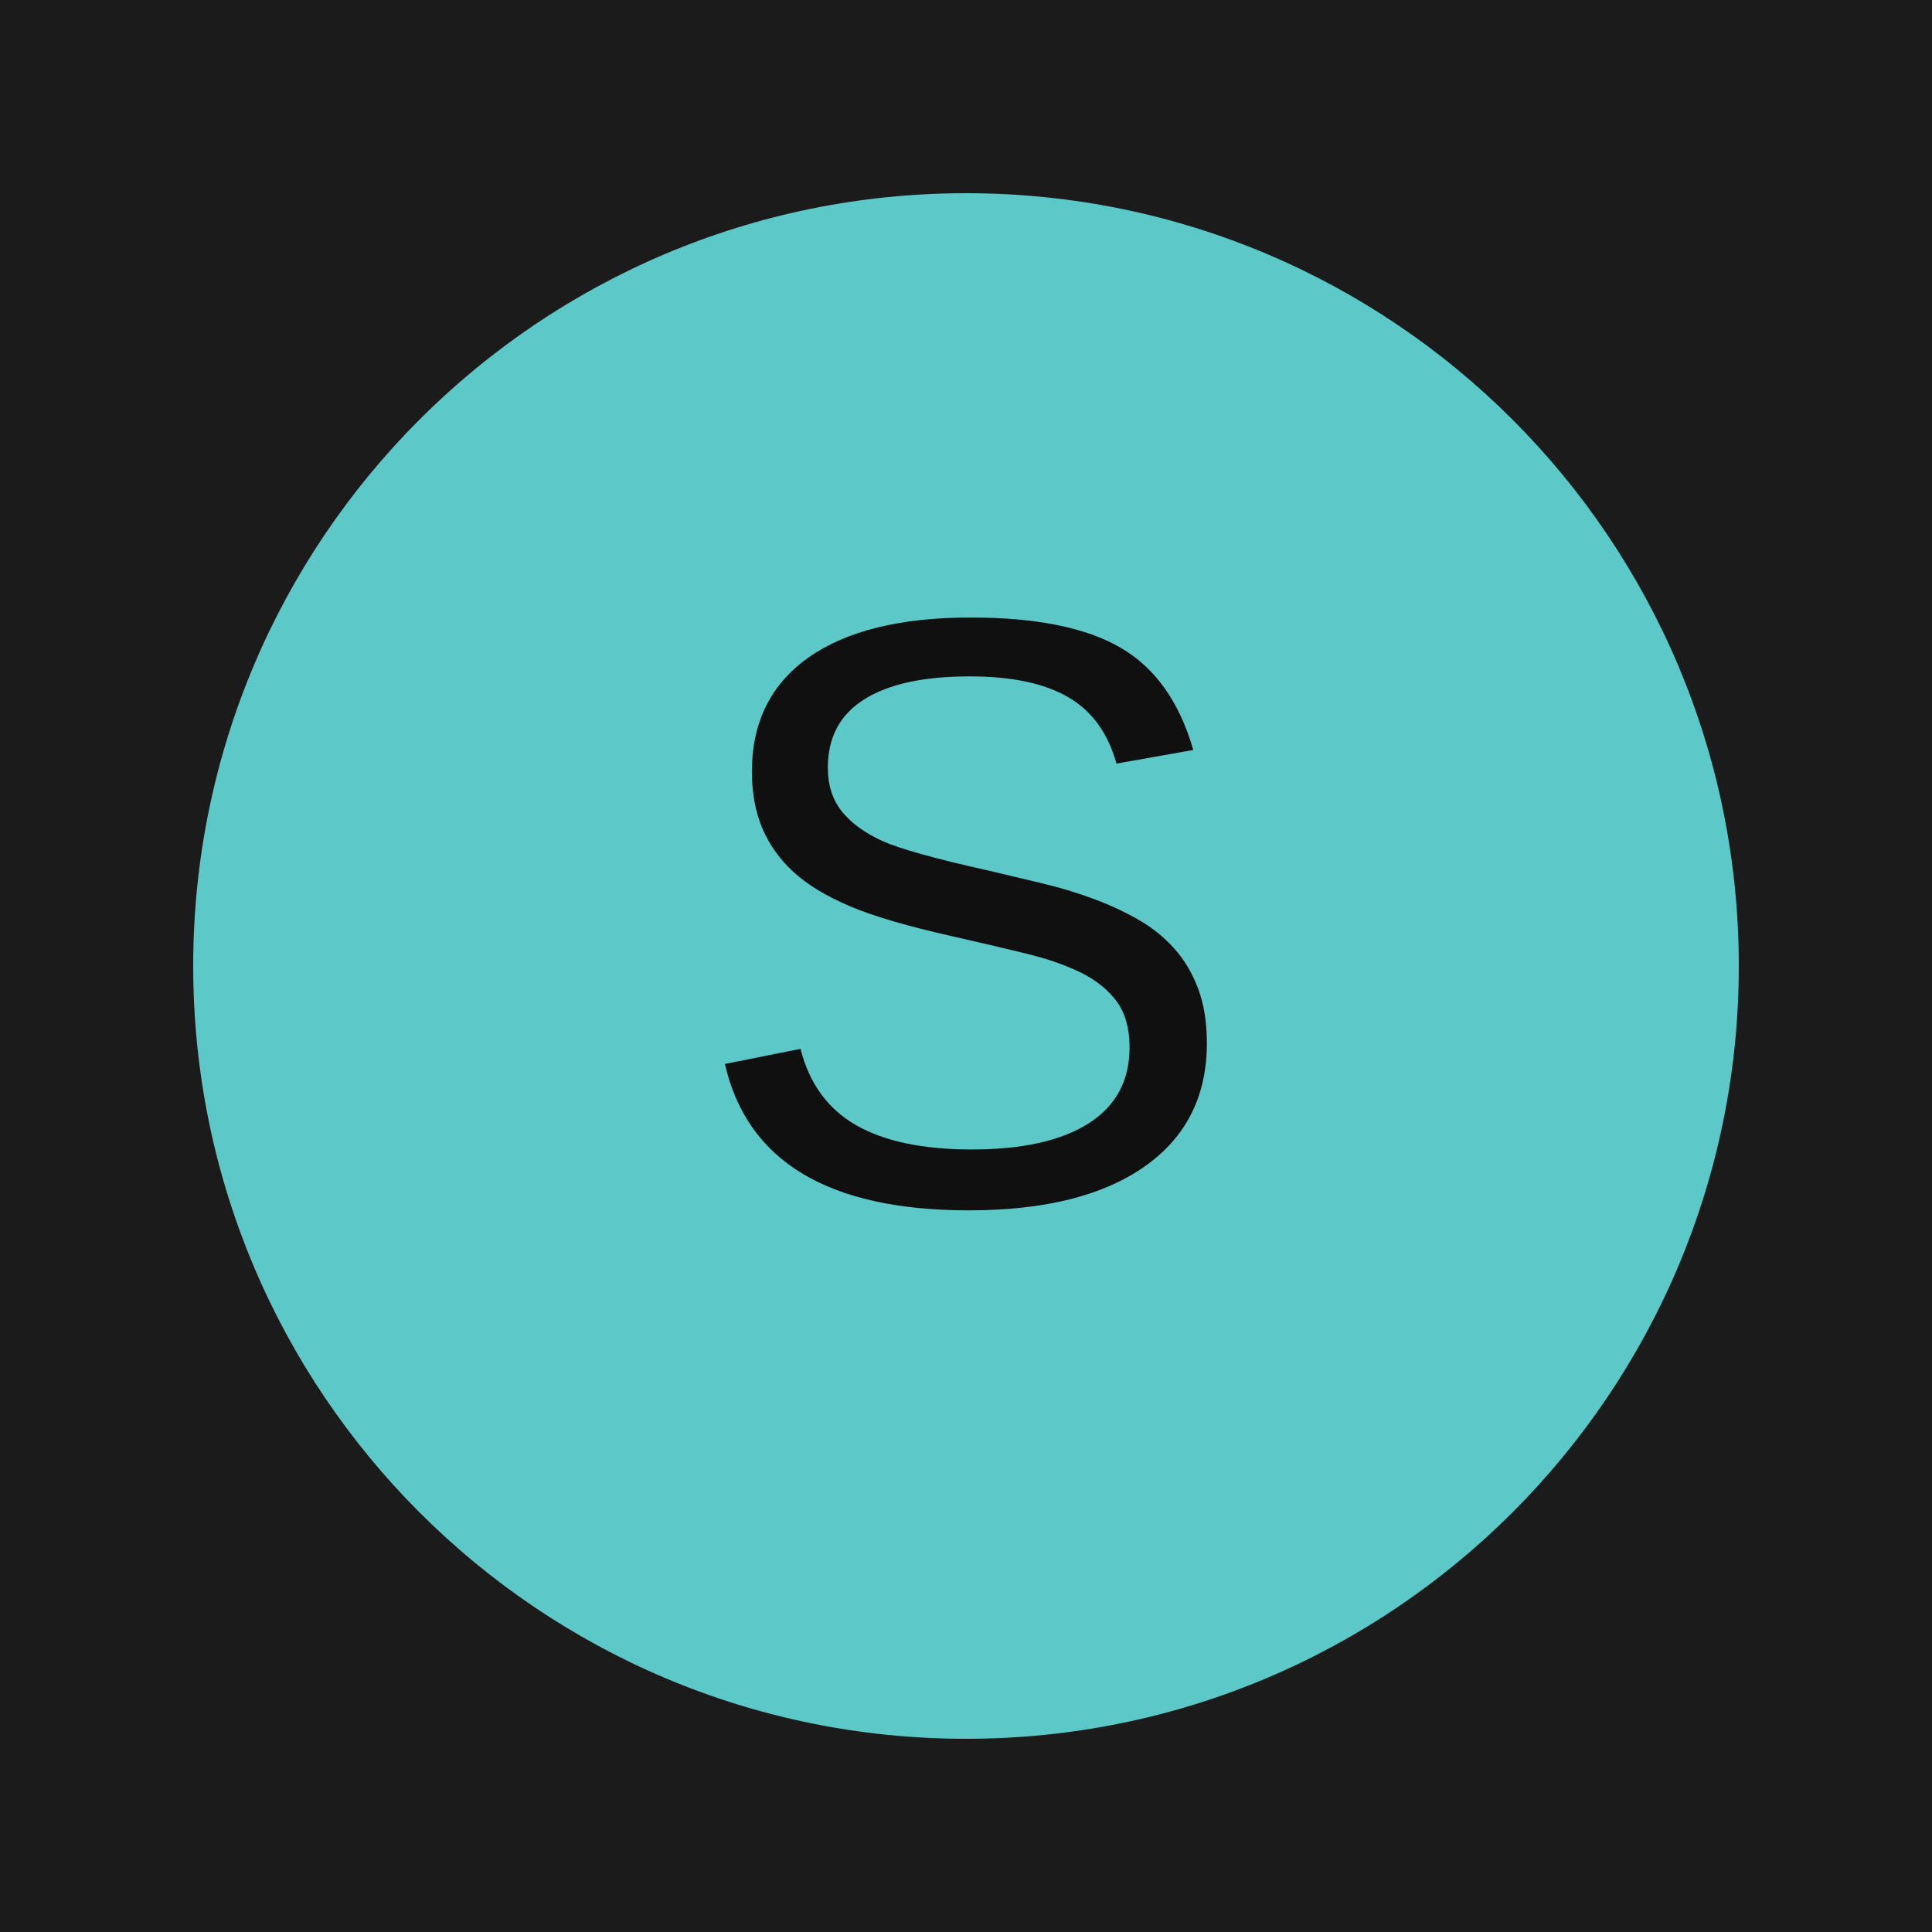
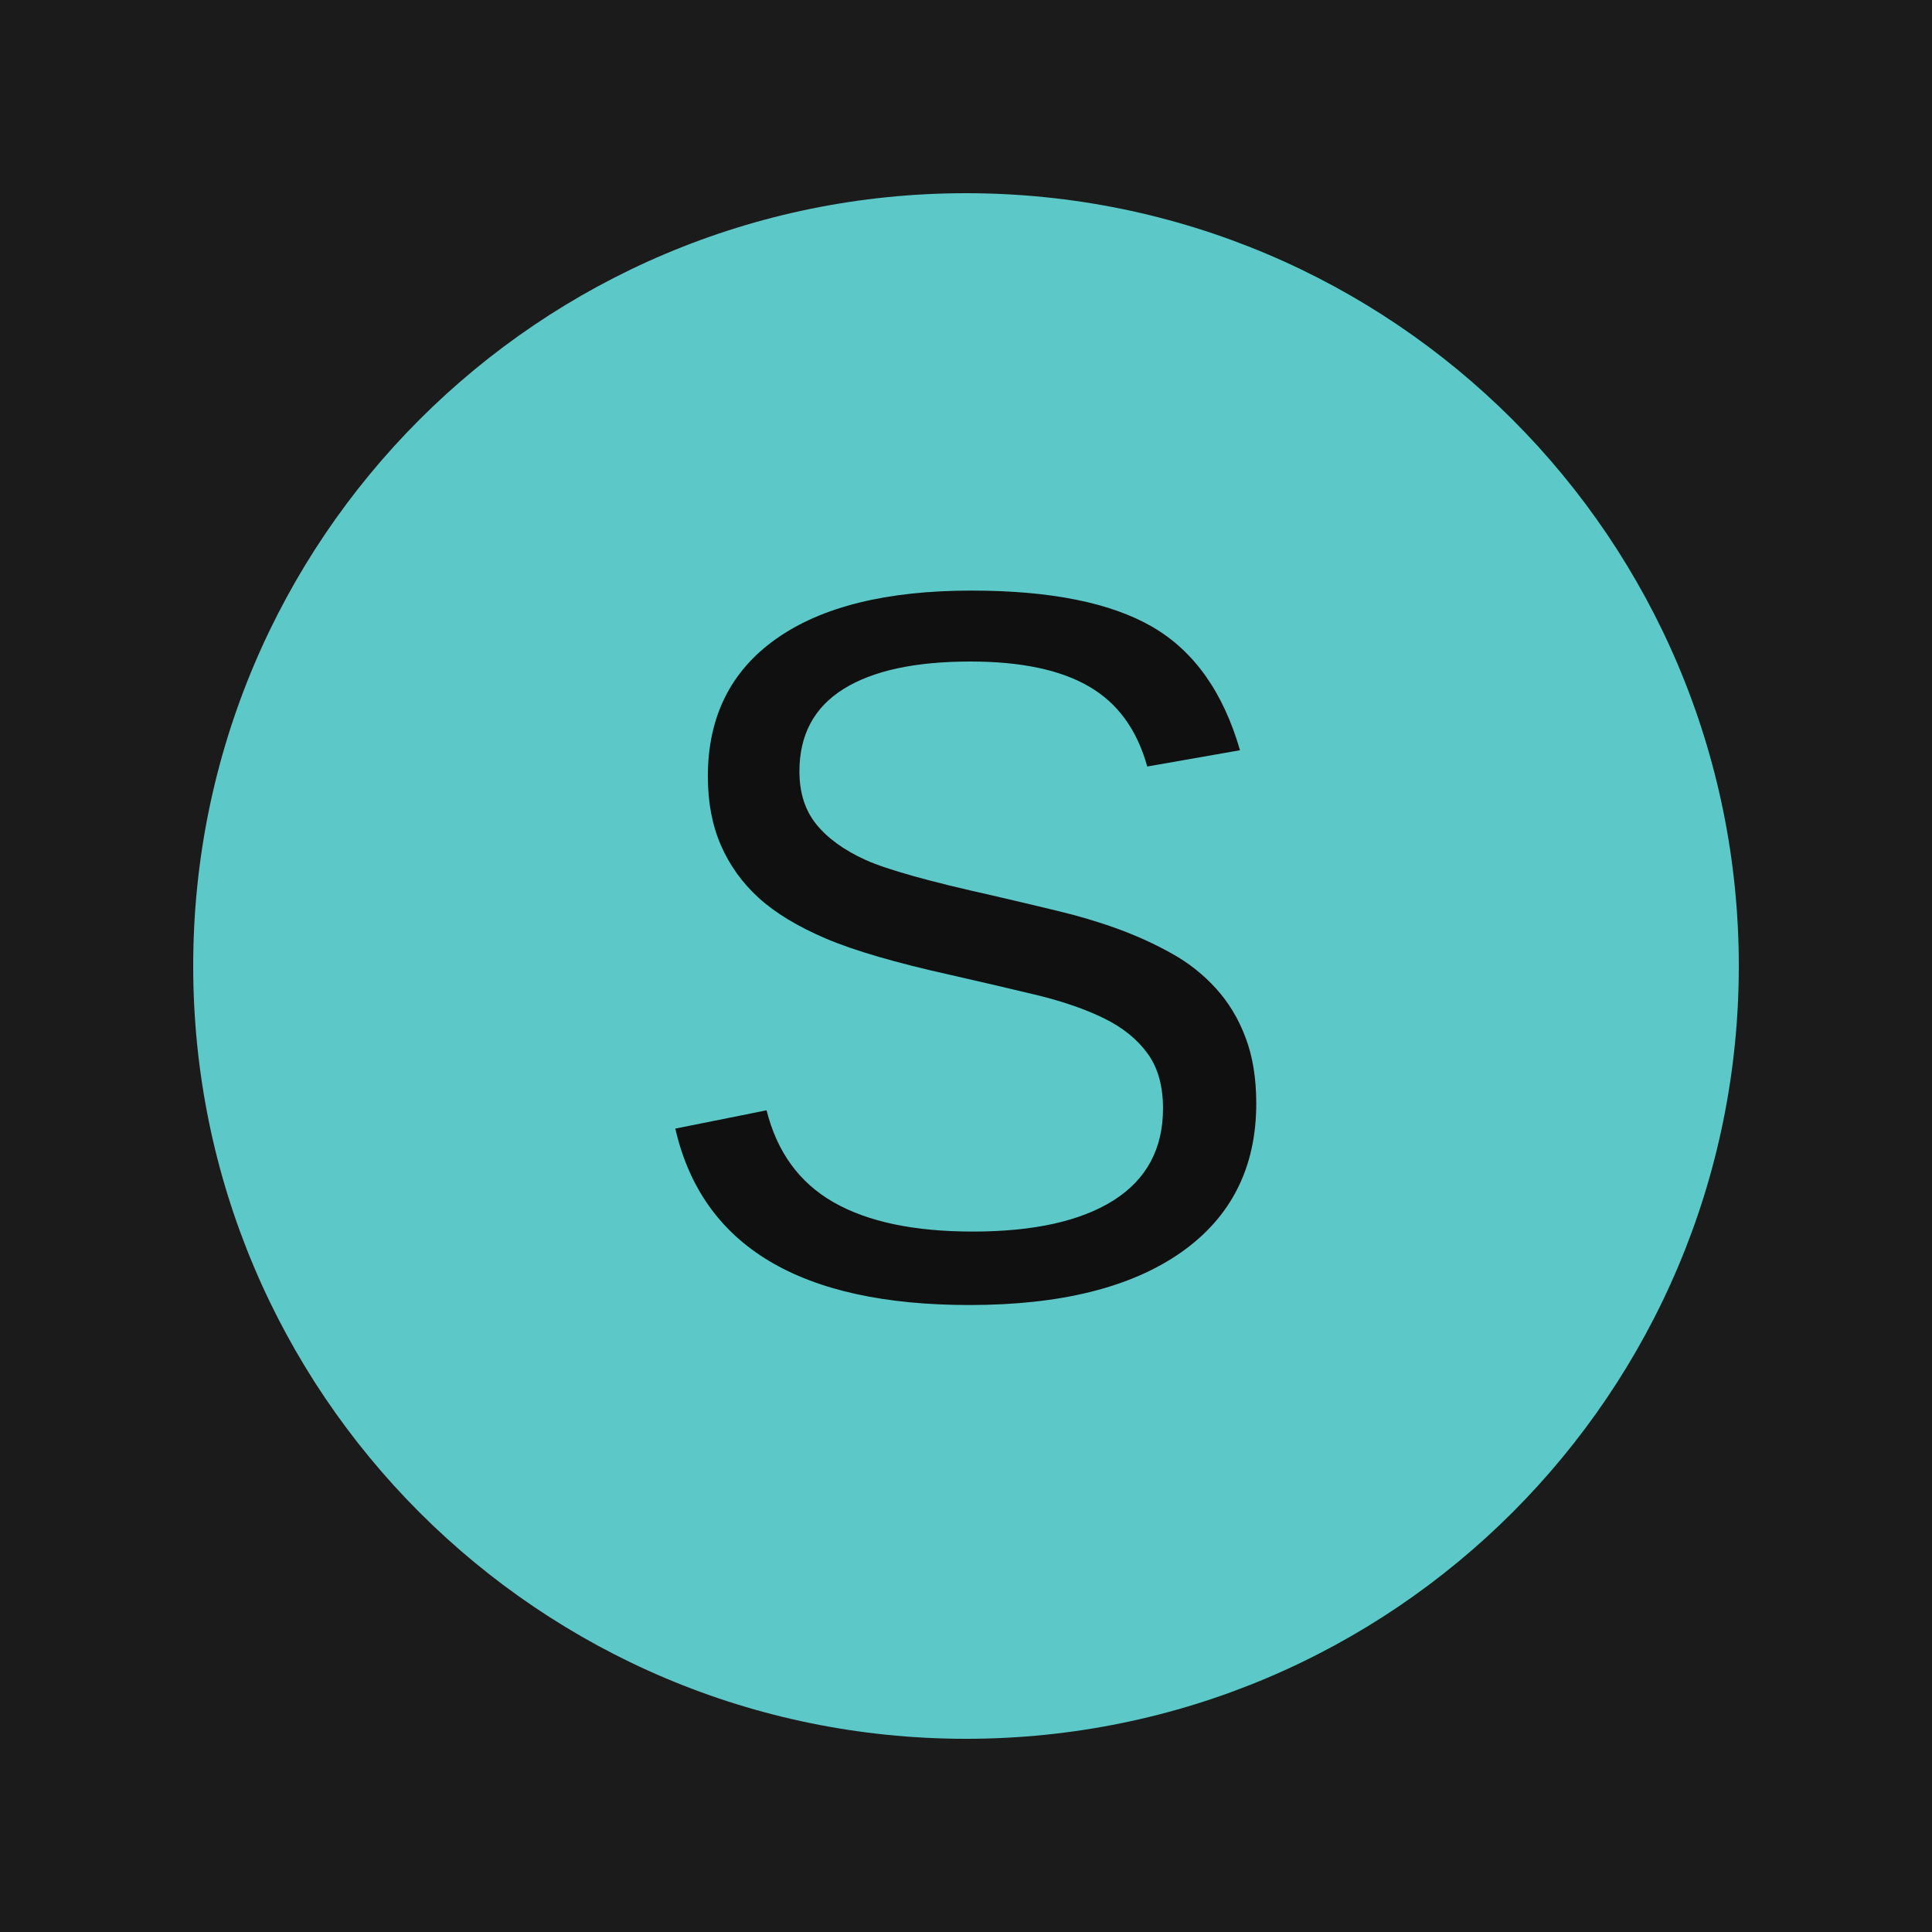
<svg xmlns="http://www.w3.org/2000/svg" viewBox="0 0 180 180" role="img" aria-label="SKYE Real Estate favicon">
  <rect width="180" height="180" fill="#1b1b1b" />
  <circle cx="90" cy="90" r="72" fill="#5CC8C8" />
-   <text x="90" y="112" text-anchor="middle" font-family="Montserrat, Arial, sans-serif" font-size="78" font-weight="400" letter-spacing="0" fill="#101010">S</text>
+   <text x="90" y="94" text-anchor="middle" dominant-baseline="middle" font-family="Montserrat, Arial, sans-serif" font-size="94" font-weight="400" letter-spacing="0" fill="#101010">S</text>
</svg>
